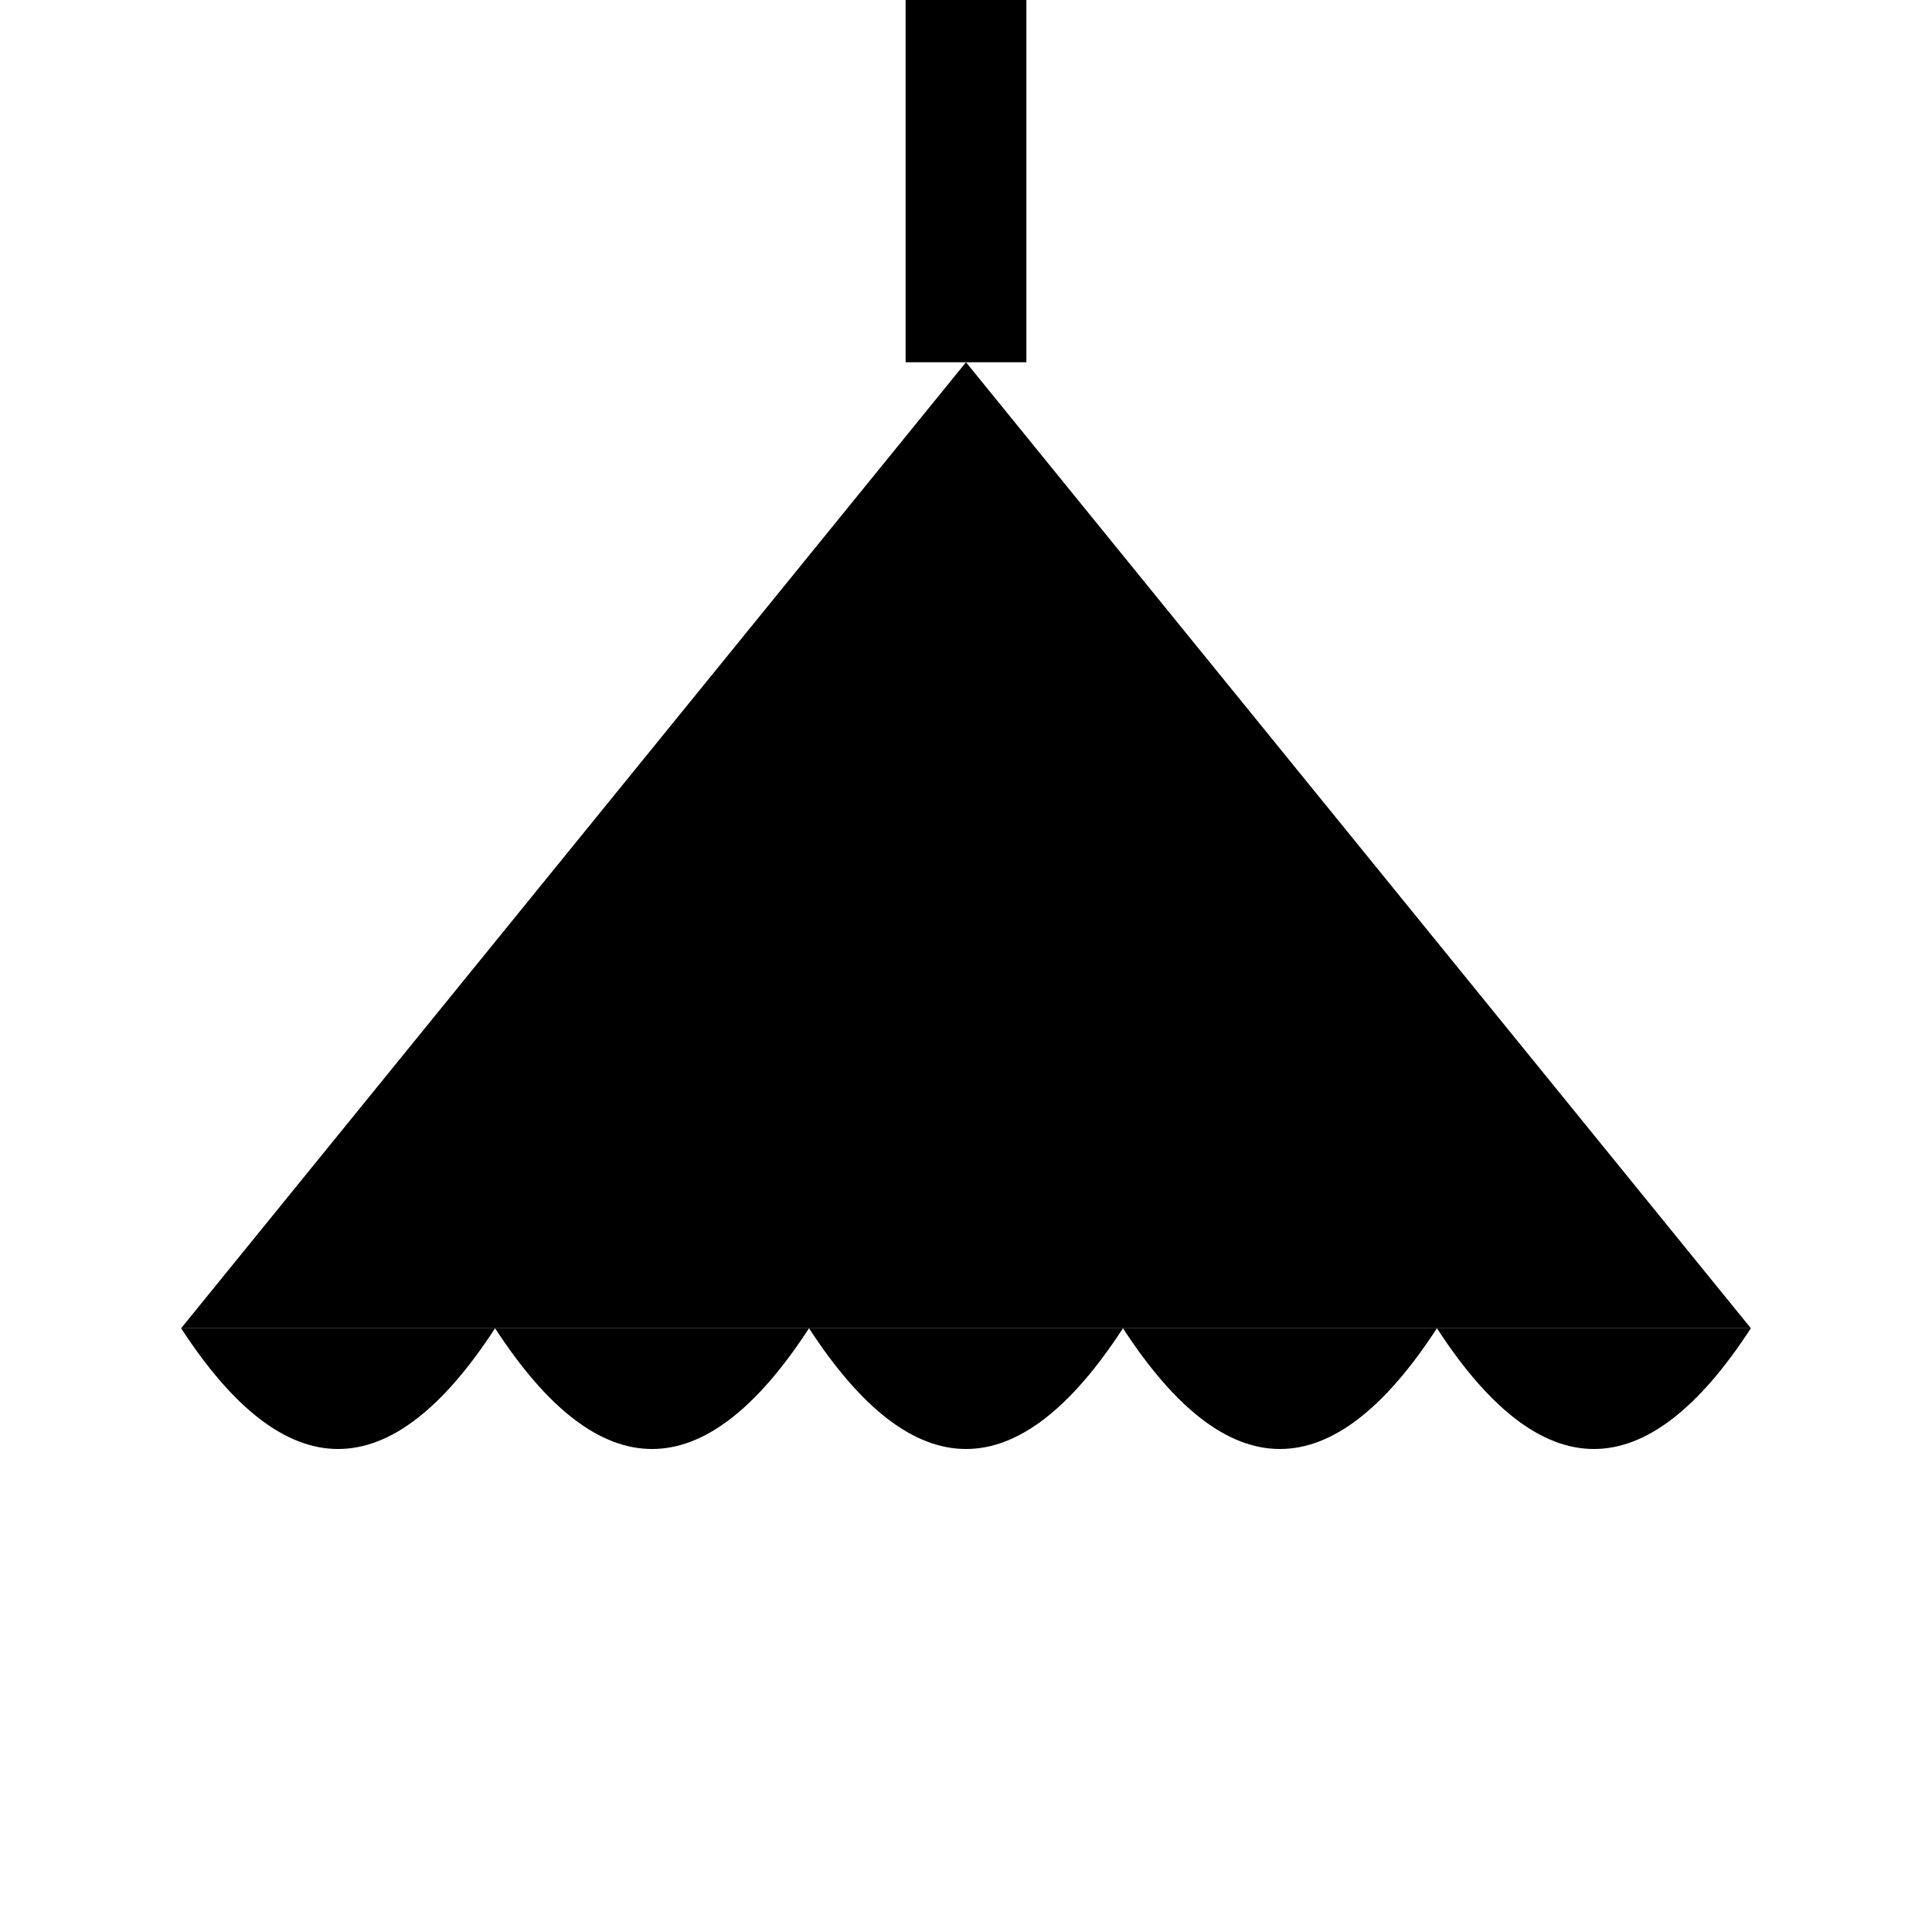
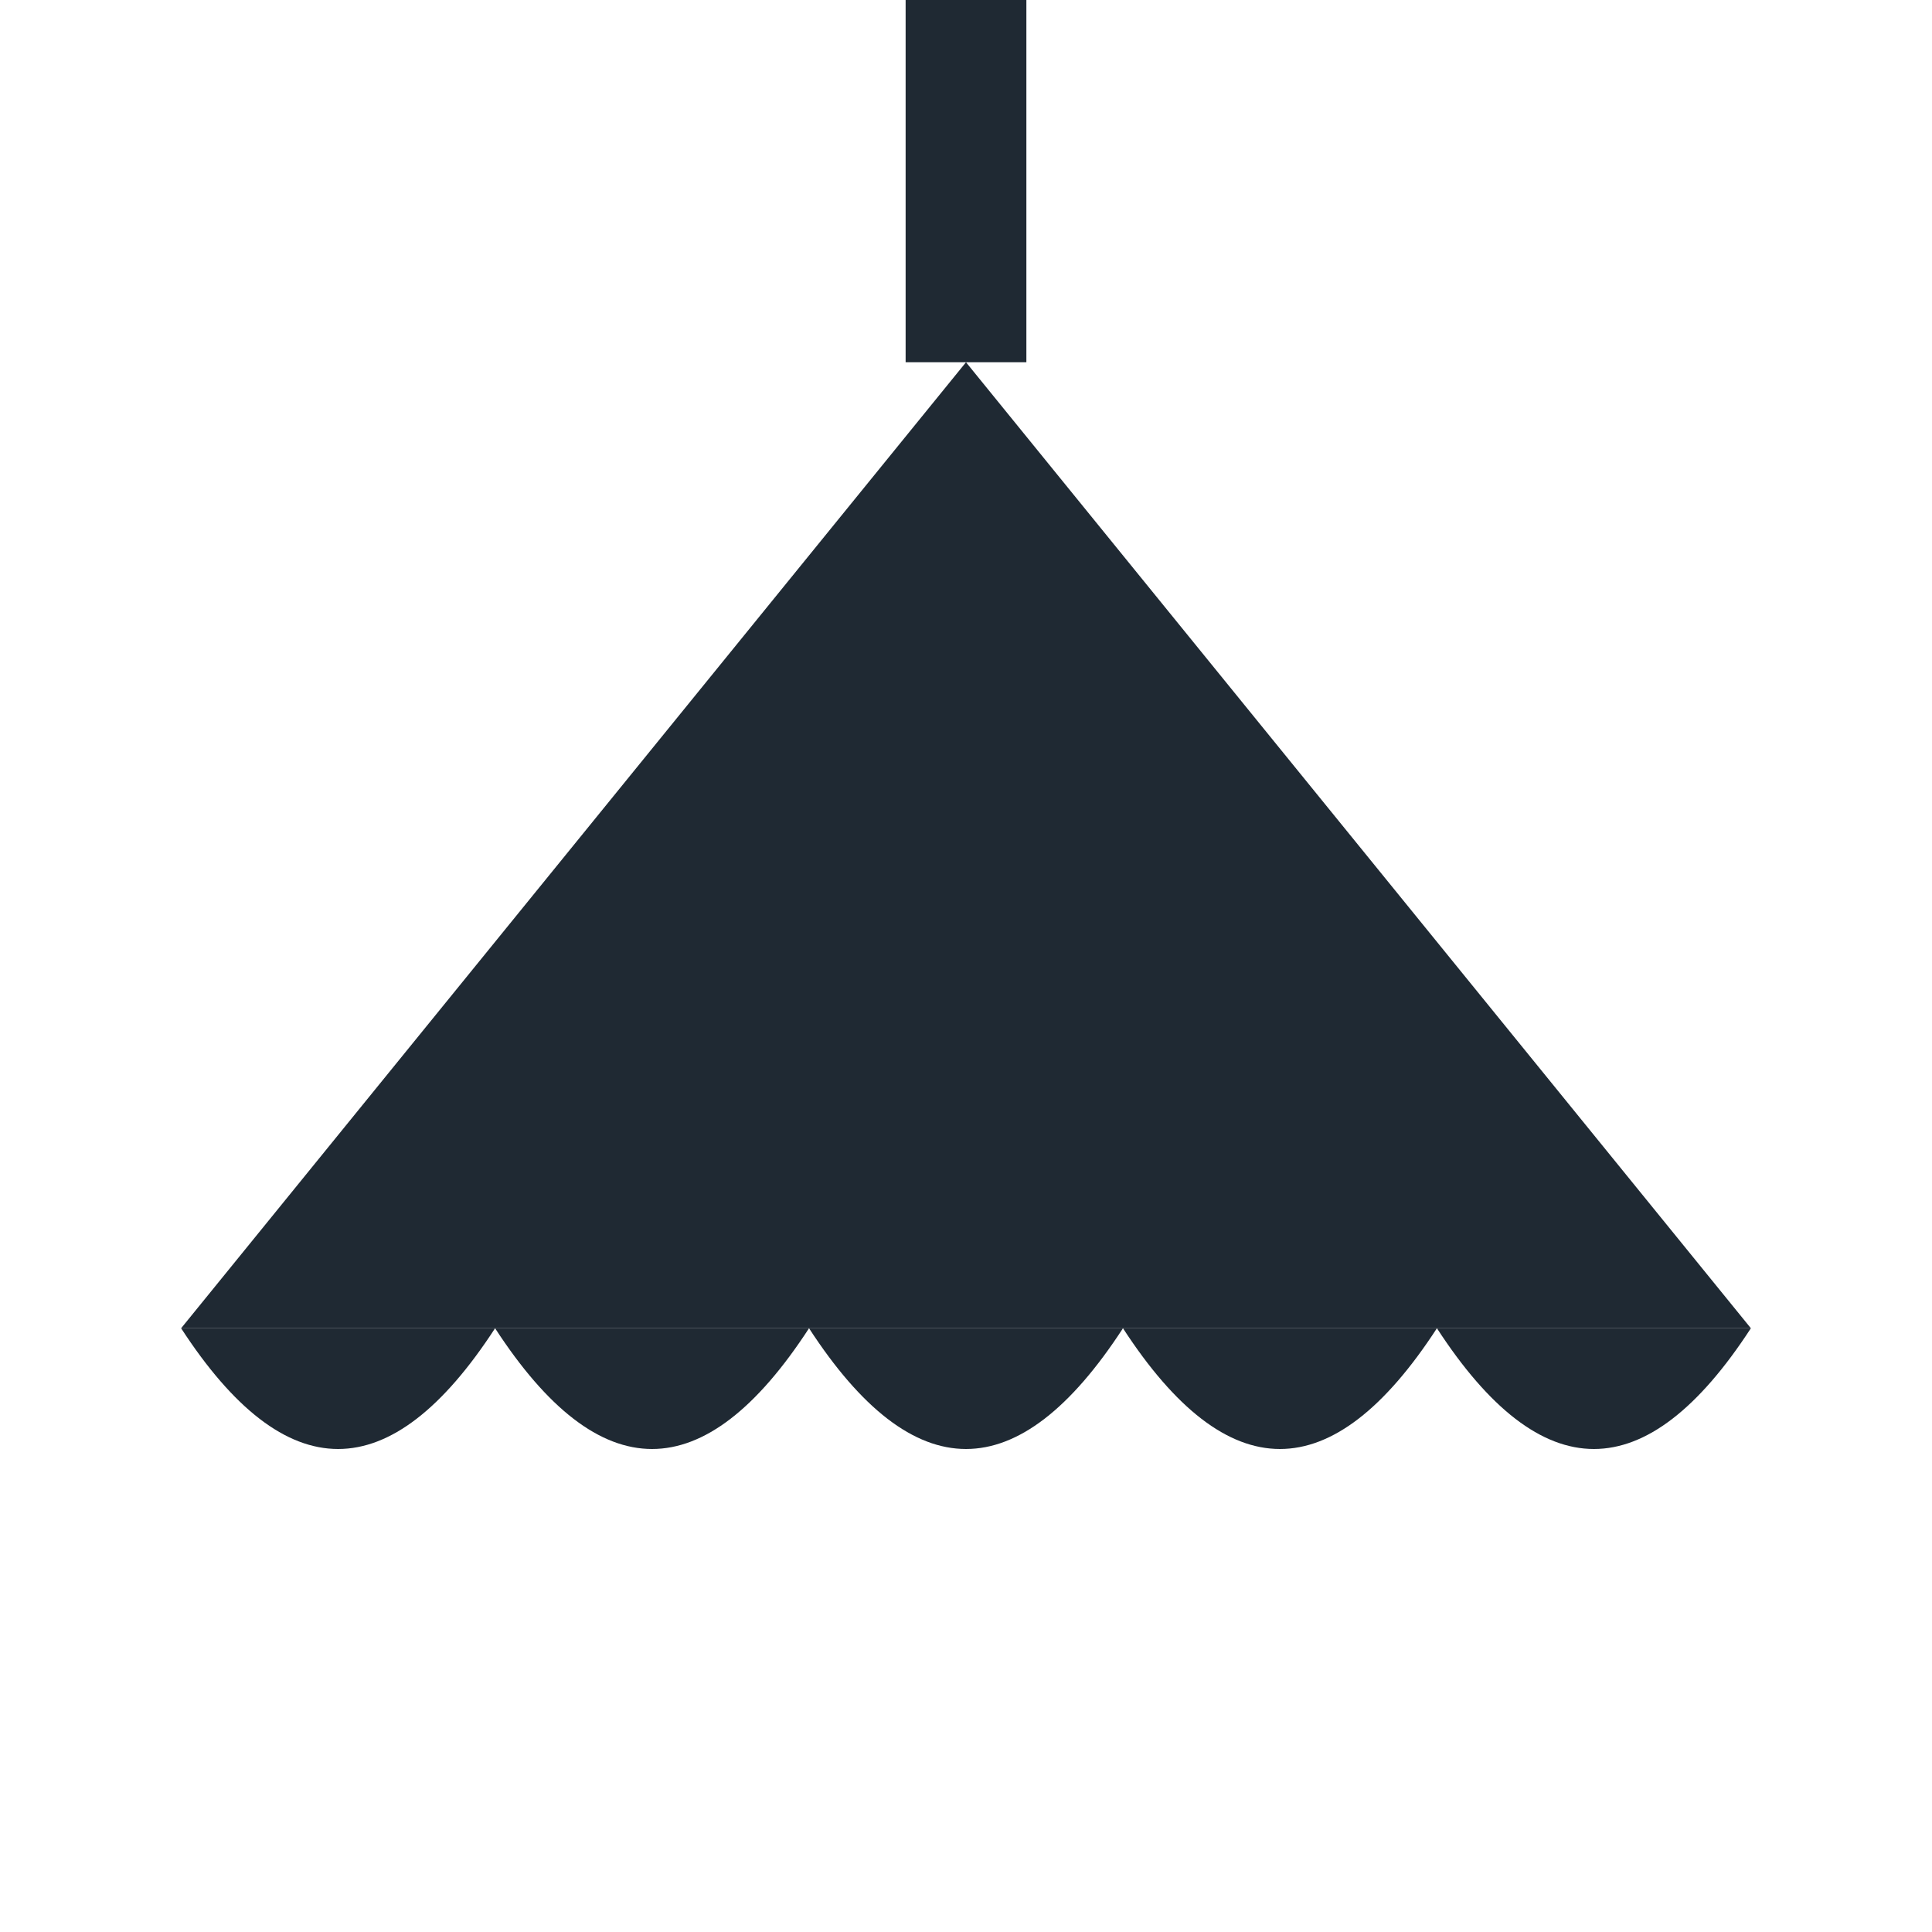
<svg xmlns="http://www.w3.org/2000/svg" width="32" height="32" viewBox="0 0 32 32">
-   <line x1="16" y1="0" x2="16" y2="6" stroke="#000" stroke-width="2" />
-   <path d="M16 6 L3 22 L29 22 Z" fill="#000" />
-   <path d="M3 22 Q5.6 26, 8.2 22 Q10.8 26, 13.4 22 Q16 26, 18.6 22 Q21.2 26, 23.8 22 Q26.4 26, 29 22 L29 22 L3 22 Z" fill="#000" />
+   <line x1="16" y1="0" x2="16" y2="6" stroke="#1f2933" stroke-width="2" />
+   <path d="M16 6 L3 22 L29 22 Z" fill="#1f2933" />
+   <path d="M3 22 Q5.6 26, 8.2 22 Q10.8 26, 13.4 22 Q16 26, 18.6 22 Q21.2 26, 23.8 22 Q26.4 26, 29 22 L29 22 L3 22 Z" fill="#1f2933" />
</svg>
